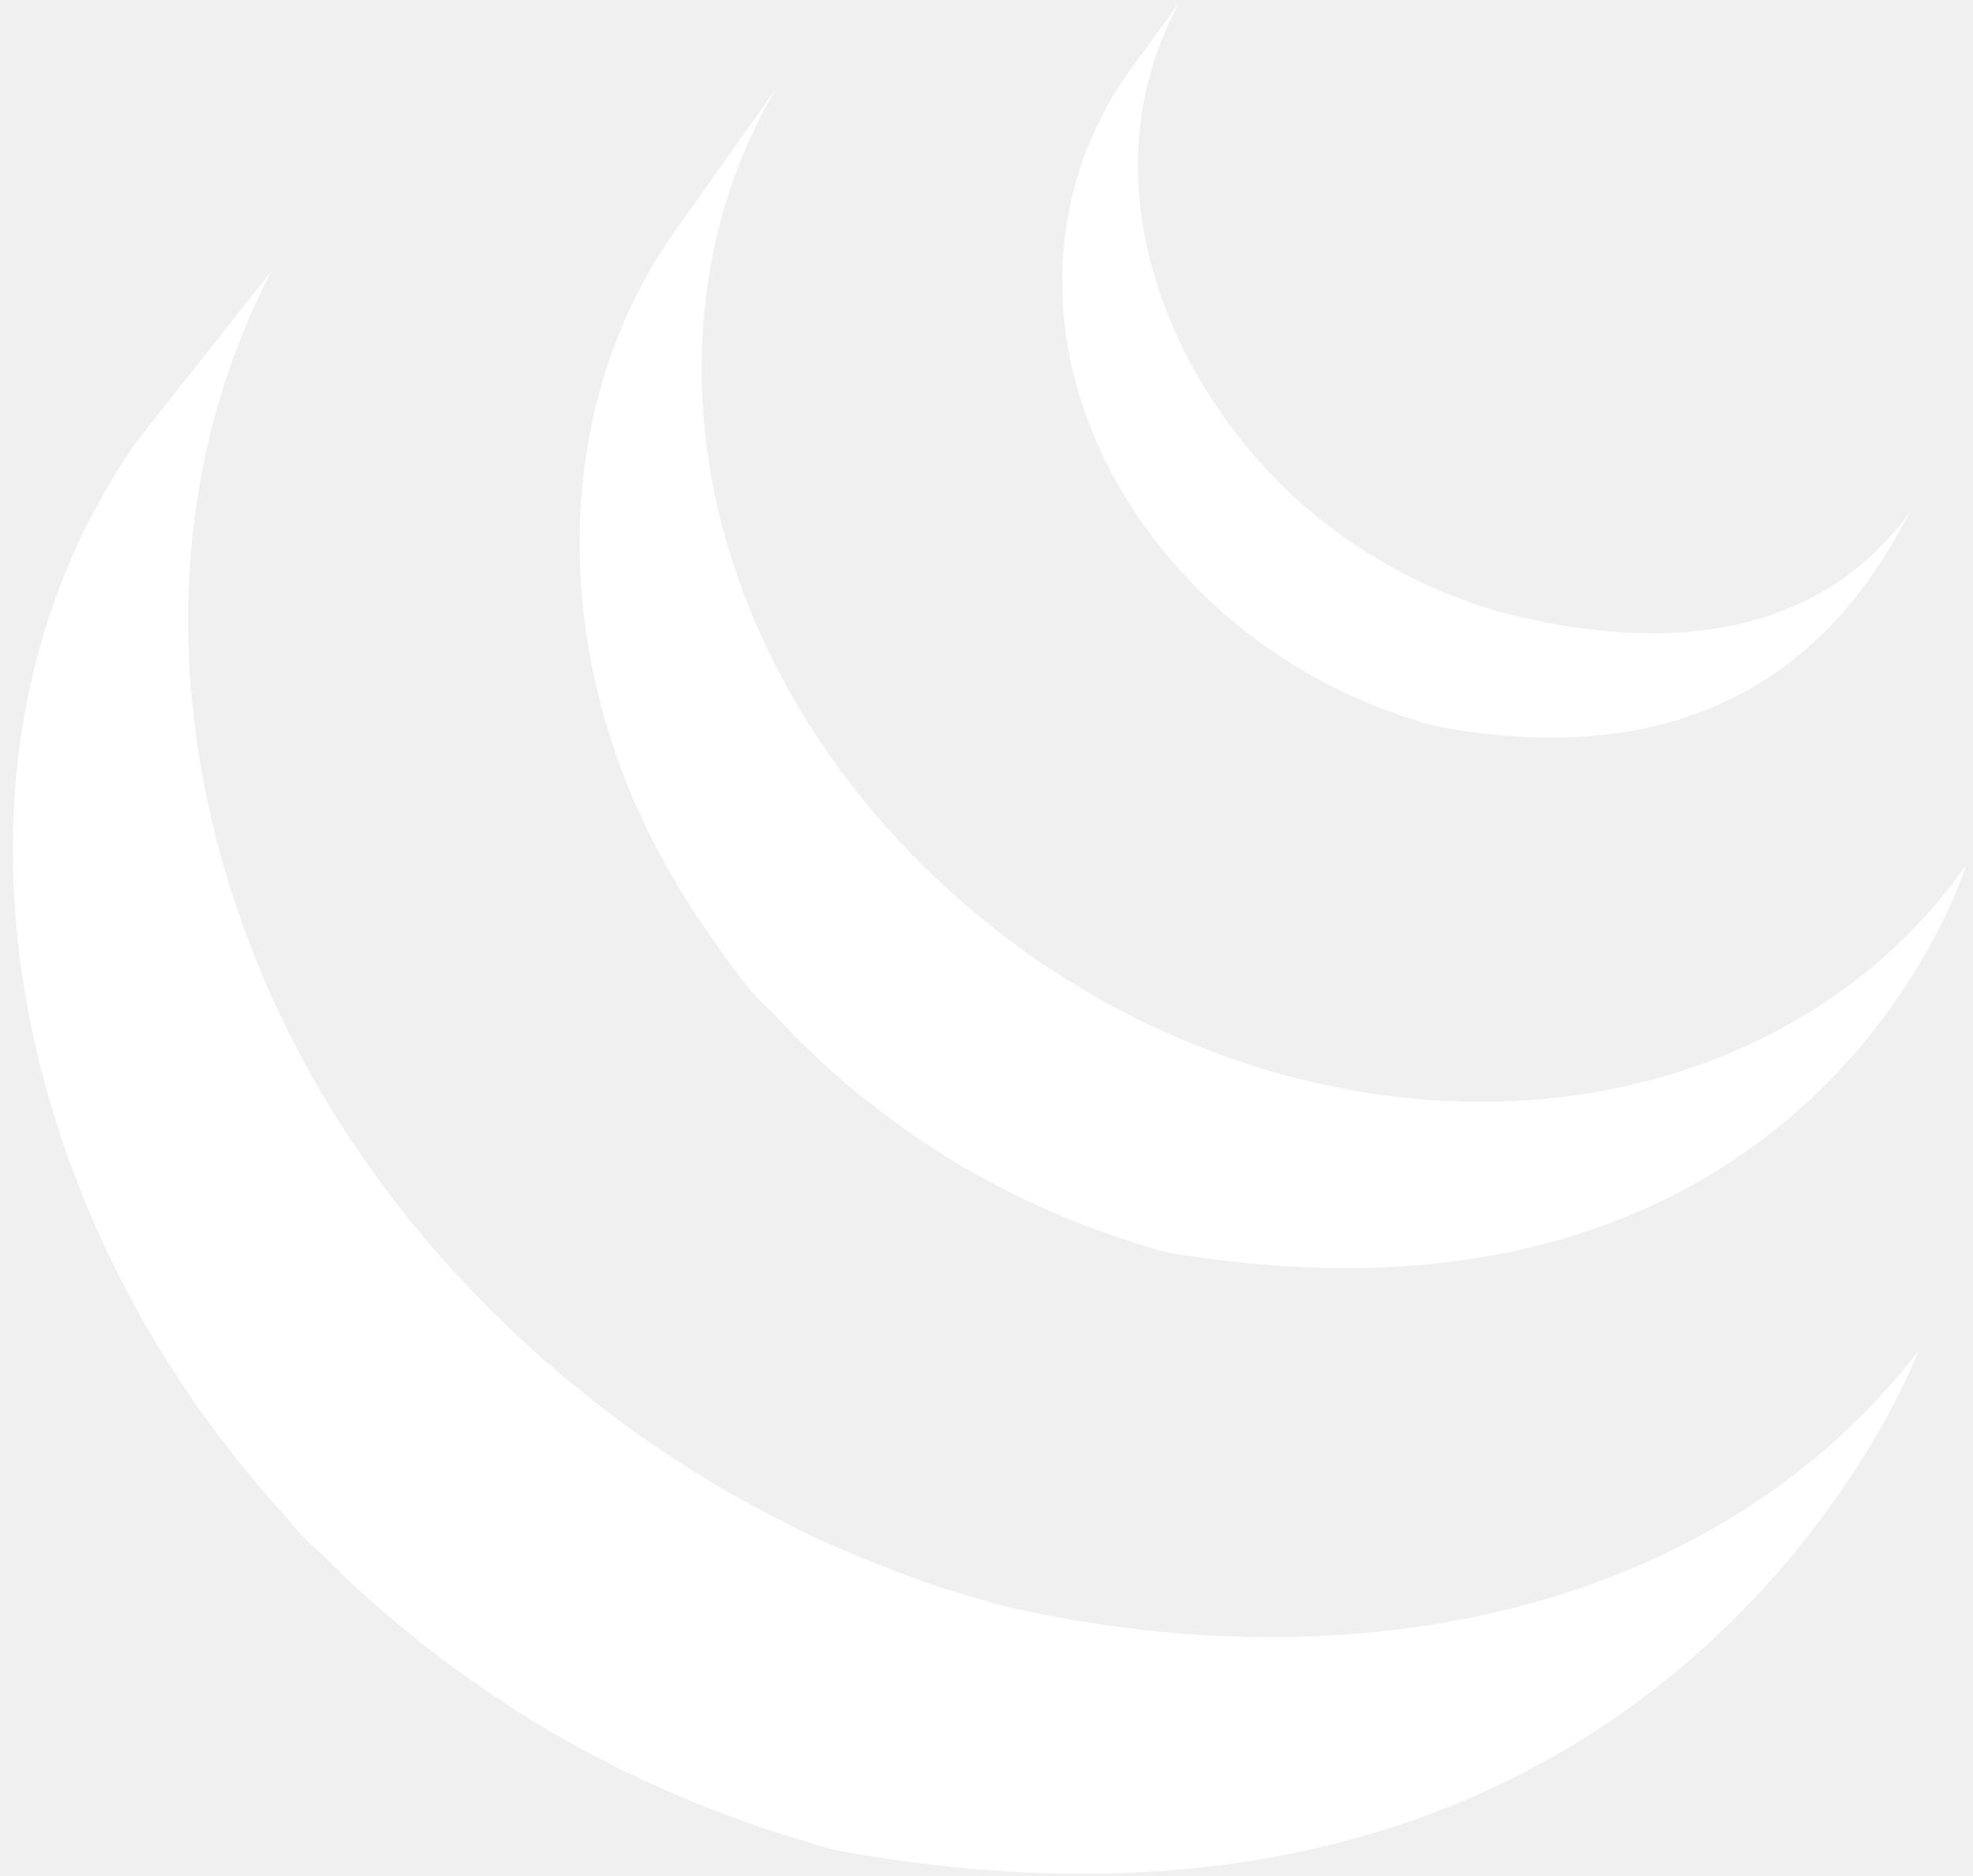
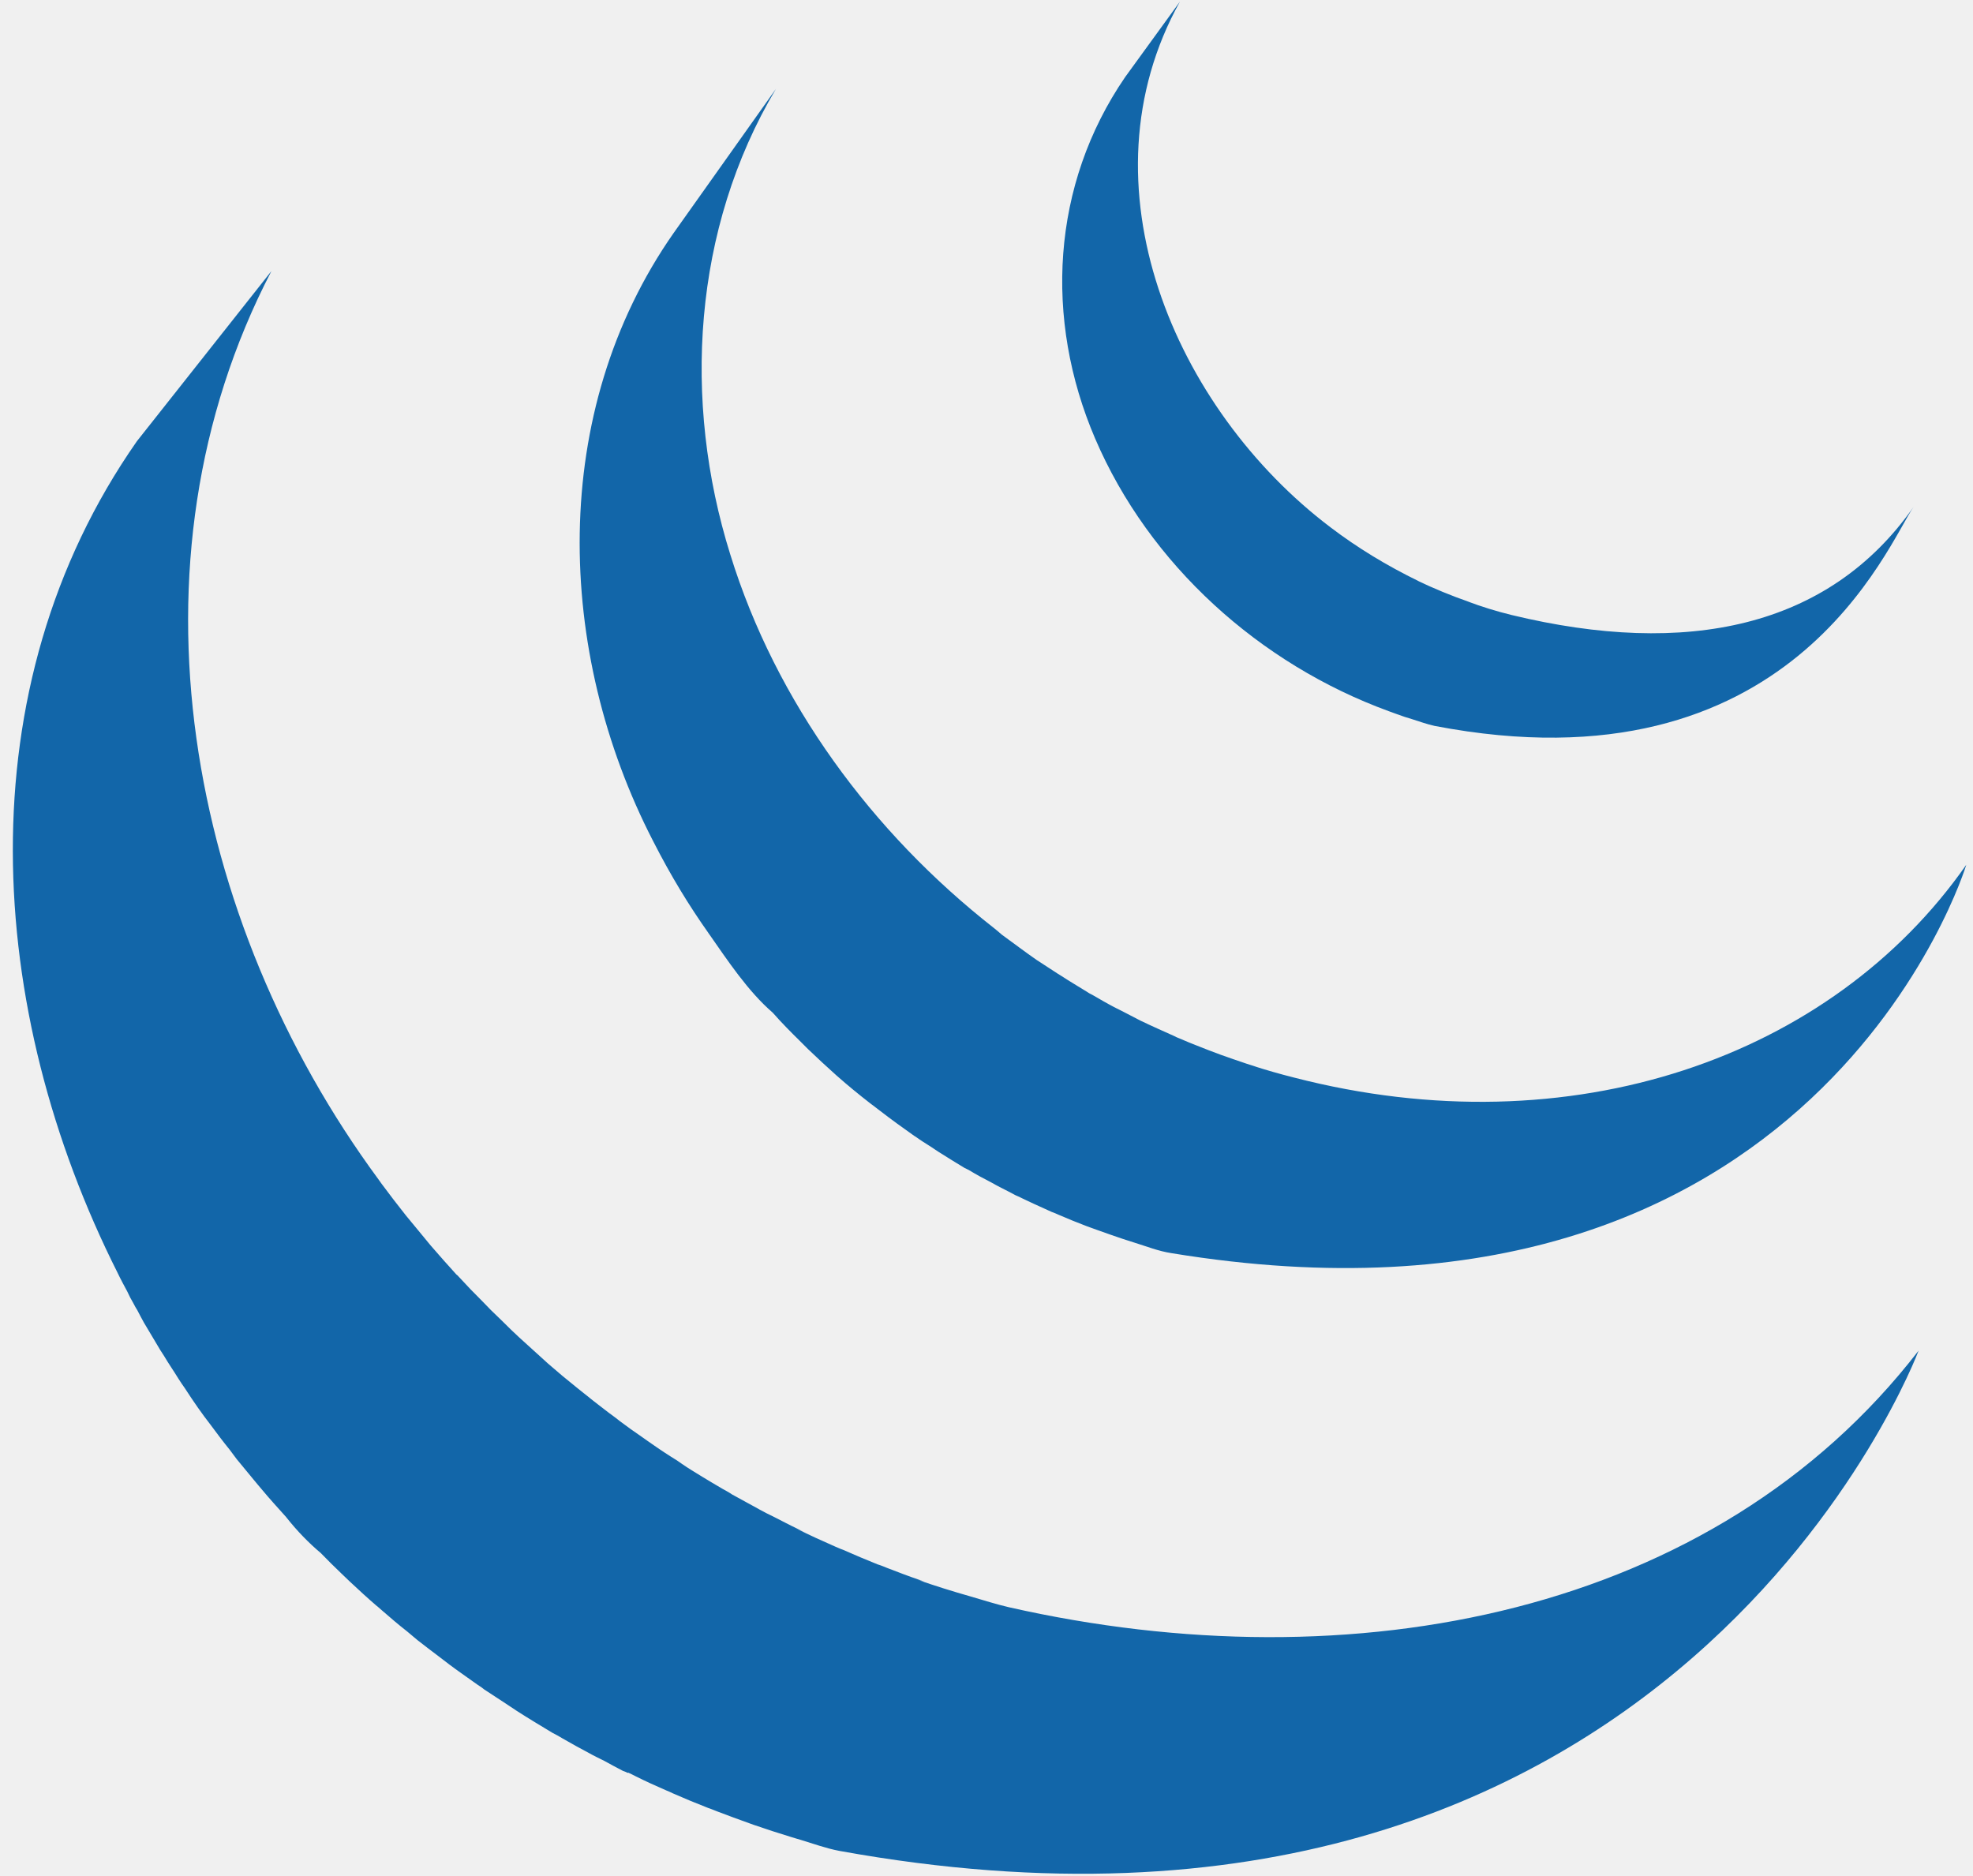
<svg xmlns="http://www.w3.org/2000/svg" width="101" height="96" viewBox="0 0 101 96" fill="none">
-   <path d="M6.514 66.109C6.61 66.325 6.718 66.525 6.835 66.725C6.889 66.842 6.964 66.963 7.031 67.071C7.139 67.288 7.256 67.496 7.368 67.704L8.023 68.804C8.143 69.008 8.26 69.209 8.398 69.409C8.627 69.8 8.898 70.183 9.135 70.575C9.243 70.738 9.343 70.9 9.464 71.063C9.923 71.775 10.339 72.367 10.785 72.942C11.102 73.371 11.418 73.792 11.76 74.213C11.873 74.371 11.998 74.529 12.114 74.688L13.035 75.804C13.148 75.934 13.26 76.084 13.381 76.217C13.789 76.709 14.223 77.184 14.656 77.667C14.656 77.675 14.668 77.684 14.677 77.696C15.214 78.371 15.793 78.971 16.427 79.504L16.443 79.521C16.777 79.863 17.11 80.2 17.464 80.534L17.885 80.938C18.348 81.371 18.81 81.8 19.298 82.217C19.306 82.217 19.31 82.225 19.319 82.23L19.556 82.438C19.981 82.809 20.41 83.175 20.848 83.517L21.369 83.954C21.723 84.238 22.089 84.504 22.452 84.784L23.018 85.217C23.406 85.509 23.819 85.792 24.214 86.075C24.36 86.18 24.506 86.284 24.656 86.379L24.777 86.475L25.948 87.242L26.448 87.575C27.06 87.967 27.669 88.334 28.277 88.7C28.452 88.788 28.627 88.884 28.789 88.984C29.239 89.242 29.706 89.504 30.16 89.742C30.41 89.884 30.669 90.004 30.927 90.134C31.239 90.309 31.564 90.48 31.898 90.654C31.989 90.684 32.064 90.713 32.139 90.754L32.156 90.738C32.294 90.8 32.423 90.867 32.556 90.934C33.056 91.184 33.577 91.421 34.119 91.655C34.219 91.696 34.327 91.738 34.435 91.796C35.035 92.059 35.635 92.309 36.256 92.55C36.398 92.592 36.548 92.663 36.694 92.717C37.256 92.93 37.835 93.146 38.41 93.35L38.619 93.425C39.256 93.642 39.885 93.85 40.535 94.046C40.685 94.088 40.84 94.142 40.998 94.184C41.66 94.384 42.302 94.621 42.973 94.746C85.778 102.509 98.215 69.138 98.215 69.138C87.765 82.68 69.219 86.25 51.656 82.275C51.006 82.125 50.356 81.917 49.698 81.725C48.769 81.462 47.847 81.172 46.935 80.855L47.331 80.975L47.073 80.875C46.506 80.684 45.96 80.471 45.406 80.259C45.271 80.201 45.133 80.148 44.994 80.1L44.948 80.088C44.335 79.842 43.74 79.592 43.148 79.329C43.019 79.288 42.91 79.229 42.781 79.18C42.08 78.874 41.386 78.555 40.698 78.221L41.273 78.475C41.123 78.409 40.975 78.337 40.831 78.259C40.44 78.075 40.048 77.867 39.664 77.671C39.373 77.533 39.085 77.385 38.802 77.229L38.885 77.271C38.414 77.021 37.944 76.75 37.469 76.496C37.327 76.396 37.164 76.313 37.002 76.221C36.296 75.811 35.599 75.386 34.91 74.946L35.173 75.104C34.996 74.996 34.824 74.88 34.656 74.759L34.681 74.775C34.233 74.5 33.794 74.211 33.364 73.909C33.223 73.817 33.094 73.717 32.948 73.617C32.499 73.311 32.057 72.994 31.623 72.667L31.723 72.738C31.548 72.596 31.36 72.463 31.173 72.325C30.806 72.038 30.435 71.763 30.069 71.463L29.577 71.071C29.053 70.654 28.539 70.225 28.035 69.784L28.031 69.779L26.585 68.467L26.169 68.075C25.827 67.729 25.477 67.4 25.127 67.058L24.723 66.642C24.291 66.215 23.87 65.777 23.46 65.329L23.435 65.3L23.364 65.242C22.923 64.757 22.488 64.267 22.06 63.771C21.948 63.642 21.843 63.504 21.727 63.367L20.781 62.221C20.355 61.685 19.938 61.142 19.531 60.592L19.364 60.358C9.623 47.125 6.097 28.862 13.893 13.879L7.01 22.583C-1.844 35.246 -0.748 51.712 6.022 65.159C6.177 65.488 6.348 65.796 6.514 66.109Z" fill="white" />
-   <path d="M36.335 47.867L36.289 47.8L36.252 47.75L36.335 47.867Z" fill="black" />
-   <path d="M40.994 53.333L41.369 53.708C41.844 54.166 42.331 54.612 42.827 55.058L42.889 55.112C43.389 55.554 43.952 56.017 44.531 56.467L44.619 56.533C44.76 56.629 44.881 56.742 45.019 56.837C45.602 57.287 46.19 57.717 46.802 58.146L46.865 58.183C47.123 58.371 47.398 58.542 47.69 58.725C47.806 58.8 47.94 58.9 48.065 58.975C48.506 59.258 48.94 59.521 49.385 59.792C49.456 59.821 49.519 59.858 49.585 59.887C49.96 60.117 50.369 60.337 50.76 60.537C50.898 60.621 51.031 60.683 51.173 60.762C51.452 60.9 51.727 61.046 51.994 61.187L52.127 61.246C52.69 61.521 53.265 61.779 53.827 62.033C53.969 62.087 54.09 62.133 54.211 62.192C54.673 62.392 55.144 62.583 55.606 62.758C55.815 62.829 56.011 62.912 56.206 62.975C56.631 63.133 57.077 63.279 57.498 63.425L58.081 63.612C58.69 63.8 59.306 64.046 59.952 64.146C93.007 69.588 100.657 44.266 100.657 44.266C93.769 54.129 80.44 58.829 66.236 55.158C65.526 54.979 64.823 54.778 64.127 54.554L64.365 54.621C64.165 54.566 63.99 54.504 63.798 54.446C63.365 54.296 62.919 54.15 62.498 53.996L61.898 53.771C61.431 53.583 60.956 53.408 60.502 53.208C60.361 53.146 60.231 53.104 60.123 53.041C59.54 52.779 58.952 52.521 58.381 52.246L57.523 51.8L57.027 51.55C56.644 51.35 56.29 51.142 55.923 50.929C55.83 50.885 55.739 50.835 55.652 50.779L55.665 50.783C55.223 50.508 54.765 50.242 54.34 49.962C54.198 49.883 54.069 49.787 53.935 49.704L53.069 49.142C52.469 48.725 51.881 48.279 51.285 47.846C51.152 47.725 51.023 47.625 50.894 47.517C44.648 42.629 39.723 35.95 37.385 28.387C34.923 20.524 35.464 11.708 39.719 4.554L34.489 11.92C28.069 21.091 28.431 33.35 33.431 43.05C34.344 44.841 35.269 46.354 36.289 47.796C37.239 49.154 38.289 50.746 39.556 51.837C40.006 52.35 40.489 52.837 40.994 53.333Z" fill="white" />
-   <path d="M57.598 3.945C53.81 9.474 53.448 16.341 56.056 22.437C58.827 28.912 64.49 33.995 71.09 36.404C71.361 36.508 71.623 36.596 71.902 36.696L72.269 36.808C72.652 36.929 73.04 37.071 73.436 37.158C91.69 40.662 96.632 27.833 97.961 25.945C93.615 32.154 86.328 33.645 77.386 31.483C76.608 31.293 75.843 31.057 75.094 30.775L75.231 30.82C74.3 30.498 73.387 30.122 72.498 29.695L72.656 29.766C70.948 28.933 69.481 28.033 68.119 27C60.127 20.958 55.185 9.454 60.402 0.083L57.598 3.945Z" fill="white" />
+   <g id="Group 81">
+     <path id="Vector" d="M6.514 66.109C6.61 66.325 6.718 66.525 6.835 66.725C6.889 66.842 6.964 66.963 7.031 67.071C7.139 67.288 7.256 67.496 7.368 67.704L8.023 68.804C8.143 69.009 8.26 69.209 8.398 69.409C8.627 69.8 8.898 70.184 9.135 70.575C9.243 70.738 9.343 70.9 9.464 71.063C9.923 71.775 10.339 72.367 10.785 72.942C11.102 73.371 11.418 73.792 11.76 74.213C11.873 74.371 11.998 74.529 12.114 74.688L13.035 75.805C13.148 75.934 13.26 76.084 13.381 76.217C13.789 76.709 14.223 77.184 14.656 77.667C14.656 77.675 14.668 77.684 14.677 77.696C15.214 78.371 15.793 78.971 16.427 79.504L16.443 79.521C16.777 79.863 17.11 80.2 17.464 80.534L17.885 80.938C18.348 81.371 18.81 81.8 19.298 82.217C19.306 82.217 19.31 82.225 19.319 82.23L19.556 82.438C19.981 82.809 20.41 83.175 20.848 83.517L21.369 83.955C21.723 84.238 22.089 84.505 22.452 84.784L23.018 85.217C23.406 85.509 23.819 85.792 24.214 86.075C24.36 86.18 24.506 86.284 24.656 86.38L24.777 86.475L25.948 87.242L26.448 87.575C27.06 87.967 27.669 88.334 28.277 88.7C28.452 88.788 28.627 88.884 28.789 88.984C29.239 89.242 29.706 89.505 30.16 89.742C30.41 89.884 30.669 90.005 30.927 90.134C31.239 90.309 31.564 90.48 31.898 90.655C31.989 90.684 32.064 90.713 32.139 90.755L32.156 90.738C32.294 90.8 32.423 90.867 32.556 90.934C33.056 91.184 33.577 91.421 34.119 91.655C34.219 91.696 34.327 91.738 34.435 91.796C35.035 92.059 35.635 92.309 36.256 92.55C36.398 92.592 36.548 92.663 36.694 92.717C37.256 92.93 37.835 93.146 38.41 93.35L38.619 93.425C39.256 93.642 39.885 93.85 40.535 94.046C40.685 94.088 40.84 94.142 40.998 94.184C41.66 94.384 42.302 94.621 42.973 94.746C85.778 102.509 98.215 69.138 98.215 69.138C87.765 82.68 69.219 86.25 51.656 82.275C51.006 82.125 50.356 81.917 49.698 81.725C48.769 81.462 47.847 81.172 46.935 80.855L47.331 80.975L47.073 80.875C46.506 80.684 45.96 80.471 45.406 80.259C45.271 80.201 45.133 80.148 44.994 80.1L44.948 80.088C44.335 79.842 43.74 79.592 43.148 79.329C43.019 79.288 42.91 79.23 42.781 79.18C42.08 78.874 41.386 78.555 40.698 78.221L41.273 78.475C41.123 78.409 40.975 78.337 40.831 78.259C40.44 78.075 40.048 77.867 39.664 77.671C39.373 77.533 39.085 77.385 38.802 77.23L38.885 77.271C38.414 77.021 37.944 76.75 37.469 76.496C37.327 76.396 37.164 76.313 37.002 76.221C36.296 75.811 35.599 75.386 34.91 74.946L35.173 75.105C34.996 74.996 34.824 74.88 34.656 74.759L34.681 74.775C34.233 74.5 33.794 74.211 33.364 73.909C33.223 73.817 33.094 73.717 32.948 73.617C32.499 73.311 32.057 72.994 31.623 72.667L31.723 72.738C31.548 72.596 31.36 72.463 31.173 72.325C30.806 72.038 30.435 71.763 30.069 71.463L29.577 71.071C29.053 70.654 28.539 70.225 28.035 69.784L28.031 69.779L26.585 68.467L26.169 68.075C25.827 67.729 25.477 67.4 25.127 67.059L24.723 66.642C24.291 66.215 23.87 65.777 23.46 65.329L23.435 65.3L23.364 65.242C22.923 64.757 22.488 64.267 22.06 63.771C21.948 63.642 21.843 63.504 21.727 63.367L20.781 62.221C20.355 61.685 19.938 61.142 19.531 60.592L19.364 60.358C9.623 47.125 6.097 28.862 13.893 13.879L7.01 22.583C-1.844 35.246 -0.748 51.713 6.022 65.159C6.177 65.488 6.348 65.796 6.514 66.109Z" fill="#1266A9" />
+     <path id="Vector_2" d="M36.335 47.867L36.289 47.8L36.252 47.75L36.335 47.867Z" fill="black" />
+     <path id="Vector_3" d="M40.994 53.333L41.369 53.708C41.844 54.166 42.331 54.612 42.827 55.058L42.89 55.112C43.39 55.554 43.952 56.016 44.531 56.466L44.619 56.533C44.76 56.629 44.881 56.741 45.019 56.837C45.602 57.287 46.19 57.716 46.802 58.145L46.865 58.183C47.123 58.37 47.398 58.541 47.69 58.725C47.806 58.8 47.94 58.9 48.065 58.975C48.506 59.258 48.94 59.52 49.385 59.791C49.456 59.82 49.519 59.858 49.585 59.887C49.961 60.116 50.369 60.337 50.761 60.537C50.898 60.62 51.031 60.683 51.173 60.762C51.452 60.9 51.727 61.045 51.994 61.187L52.127 61.245C52.69 61.52 53.265 61.779 53.827 62.033C53.969 62.087 54.09 62.133 54.211 62.191C54.673 62.391 55.144 62.583 55.606 62.758C55.815 62.829 56.011 62.912 56.206 62.975C56.631 63.133 57.077 63.279 57.498 63.425L58.081 63.612C58.69 63.8 59.306 64.046 59.952 64.145C93.007 69.587 100.657 44.266 100.657 44.266C93.769 54.129 80.44 58.829 66.236 55.158C65.527 54.979 64.823 54.778 64.127 54.554L64.365 54.62C64.165 54.566 63.99 54.504 63.798 54.445C63.365 54.295 62.919 54.15 62.498 53.995L61.898 53.77C61.431 53.583 60.956 53.408 60.502 53.208C60.361 53.145 60.231 53.104 60.123 53.041C59.54 52.779 58.952 52.52 58.381 52.245L57.523 51.8L57.027 51.55C56.644 51.349 56.29 51.141 55.923 50.929C55.83 50.885 55.739 50.835 55.652 50.779L55.665 50.783C55.223 50.508 54.765 50.241 54.34 49.962C54.198 49.883 54.069 49.787 53.935 49.704L53.069 49.141C52.469 48.724 51.881 48.279 51.285 47.845C51.152 47.724 51.023 47.624 50.894 47.516C44.648 42.629 39.723 35.949 37.385 28.387C34.923 20.524 35.465 11.707 39.719 4.553L34.489 11.92C28.069 21.091 28.431 33.349 33.431 43.049C34.344 44.841 35.269 46.354 36.289 47.795C37.239 49.154 38.289 50.745 39.556 51.837C40.006 52.349 40.489 52.837 40.994 53.333Z" fill="#1266A9" />
+     <path id="Vector_4" d="M57.598 3.945C53.81 9.474 53.448 16.341 56.056 22.437C58.827 28.912 64.49 33.995 71.09 36.404C71.361 36.508 71.623 36.595 71.902 36.695L72.269 36.808C72.652 36.929 73.04 37.07 73.436 37.158C91.69 40.662 96.632 27.833 97.961 25.945C93.615 32.154 86.328 33.645 77.386 31.483C76.608 31.293 75.843 31.057 75.094 30.774L75.231 30.82C74.3 30.498 73.387 30.122 72.498 29.695L72.656 29.766C70.948 28.933 69.481 28.033 68.119 27C60.127 20.958 55.185 9.453 60.402 0.083L57.598 3.945Z" fill="#1266A9" />
+   </g>
</svg>
